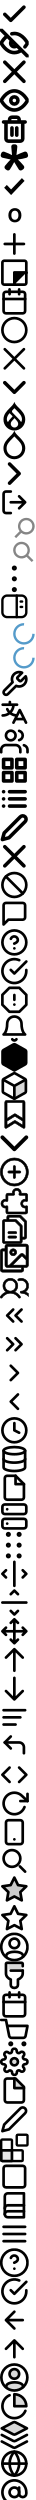
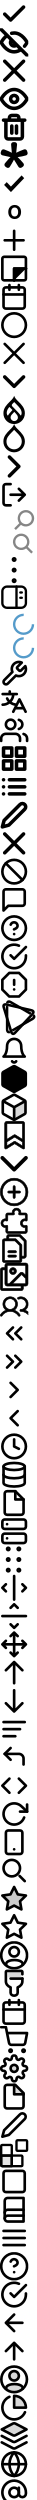
<svg xmlns="http://www.w3.org/2000/svg" xmlns:xlink="http://www.w3.org/1999/xlink">
  <symbol id="checkmark" viewBox="0 0 24 24">
    <path d="M20 6 9 17l-5-5" fill="none" stroke="currentColor" stroke-width="3" stroke-linecap="round" stroke-linejoin="round" />
  </symbol>
  <use xlink:href="#checkmark" width="24" height="24" />
  <view id="checkmark-view" viewBox="0 0 24 24" />
  <symbol id="hide" viewBox="0 0 24 24">
    <path d="M17.94 17.94A10.07 10.07 0 0 1 12 20c-7 0-11-8-11-8a18.45 18.45 0 0 1 5.06-5.94M9.9 4.24A9.12 9.12 0 0 1 12 4c7 0 11 8 11 8a18.5 18.5 0 0 1-2.16 3.19m-6.72-1.07a3 3 0 1 1-4.24-4.24M1 1l22 22" fill="none" stroke="currentColor" stroke-width="3" stroke-linecap="round" stroke-linejoin="round" />
  </symbol>
  <use xlink:href="#hide" y="24" width="24" height="24" />
  <view id="hide-view" viewBox="0 24 24 24" />
  <symbol id="remove" viewBox="0 0 24 24">
    <path d="M20 4 4 20M4 4l16 16" fill="none" stroke="currentColor" stroke-width="3" stroke-linecap="round" stroke-linejoin="round" />
  </symbol>
  <use xlink:href="#remove" y="48" width="24" height="24" />
  <view id="remove-view" viewBox="0 48 24 24" />
  <symbol id="show" viewBox="0 0 24 24">
    <g fill="none" stroke="currentColor" stroke-width="3" stroke-linecap="round" stroke-linejoin="round">
      <path d="M1 12s4-8 11-8 11 8 11 8-4 8-11 8-11-8-11-8z" />
      <circle cx="12" cy="12" r="3" />
    </g>
  </symbol>
  <use xlink:href="#show" y="72" width="24" height="24" />
  <view id="show-view" viewBox="0 72 24 24" />
  <symbol id="trash" viewBox="0 0 24 24">
    <path d="M3 6h18m-2 0v14a2 2 0 0 1-2 2H7a2 2 0 0 1-2-2V6m3 0V4a2 2 0 0 1 2-2h4a2 2 0 0 1 2 2v2m-6 5v6m4-6v6" fill="none" stroke="currentColor" stroke-width="3" stroke-linecap="round" stroke-linejoin="round" />
  </symbol>
  <use xlink:href="#trash" y="96" width="24" height="24" />
  <view id="trash-view" viewBox="0 96 24 24" />
  <symbol id="asterisk" viewBox="0 0 24 24">
    <path fill="currentColor" d="M2.04 11.869a1.973 1.973 0 0 1-1.39-2.53l.388-1.2a1.976 1.976 0 0 1 2.564-1.254c2.867 1.067 5.02 2.008 6.454 2.826-.31-2.963-.521-5.3-.633-7.013C9.35 1.584 10.245.671 11.36.671h1.172c1.129 0 2.036.933 1.96 2.06-.135 1.991-.378 4.307-.734 6.944 1.993-1.004 4.214-1.947 6.668-2.83 1.044-.376 2.182.202 2.524 1.258l.437 1.35c.338 1.045-.23 2.173-1.287 2.477a43.855 43.855 0 0 1-7.143 1.447c1.215 1.057 2.841 2.795 4.88 5.213a1.978 1.978 0 0 1-.38 2.888l-1.005.713c-.89.63-2.124.432-2.736-.472-1.14-1.684-2.421-3.75-3.843-6.2-1.316 2.507-2.515 4.58-3.596 6.212-.6.906-1.828 1.09-2.71.454l-.98-.707a1.986 1.986 0 0 1-.376-2.877c2.115-2.555 3.676-4.296 4.683-5.224-2.375-.459-4.66-.963-6.854-1.508Z" />
  </symbol>
  <use xlink:href="#asterisk" y="120" width="24" height="24" />
  <view id="asterisk-view" viewBox="0 120 24 24" />
  <symbol id="checked" viewBox="0 0 24 24">
    <path fill="currentColor" d="m5.692 10.644 3.58 3.758 9.036-9.489 2.226 2.34L9.272 19.088l-5.806-6.103 2.226-2.34Z" />
  </symbol>
  <use xlink:href="#checked" y="144" width="24" height="24" />
  <view id="checked-view" viewBox="0 144 24 24" />
  <symbol id="toggle-unchecked" viewBox="0 0 24 24">
    <path d="M17.898 11.977c0 1.27-.24 2.349-.722 3.239-.477.89-1.129 1.57-1.954 2.04-.822.466-1.747.698-2.773.698-1.034 0-1.962-.234-2.784-.704-.822-.47-1.472-1.15-1.95-2.04C7.24 14.32 7 13.242 7 11.977c0-1.269.239-2.348.716-3.238.477-.89 1.127-1.569 1.949-2.034.822-.47 1.75-.705 2.784-.705 1.026 0 1.95.235 2.773.705.825.465 1.477 1.143 1.954 2.034.481.89.722 1.97.722 3.238Zm-2.495 0c0-.822-.123-1.515-.369-2.08-.242-.564-.585-.992-1.028-1.283-.444-.292-.962-.438-1.557-.438s-1.114.146-1.557.438c-.443.291-.788.72-1.034 1.284-.242.564-.364 1.257-.364 2.08 0 .821.122 1.514.364 2.079.246.564.59.992 1.034 1.284.443.292.962.437 1.557.437s1.114-.145 1.557-.437c.443-.292.786-.72 1.028-1.284.246-.565.37-1.258.37-2.08Z" fill="currentColor" />
  </symbol>
  <use xlink:href="#toggle-unchecked" y="168" width="24" height="24" />
  <view id="toggle-unchecked-view" viewBox="0 168 24 24" />
  <symbol id="add" viewBox="0 0 24 24">
    <path d="M12 4v16m-8-8h16" fill="none" stroke="currentColor" stroke-width="2.25" stroke-linecap="round" stroke-linejoin="round" />
  </symbol>
  <use xlink:href="#add" y="192" width="24" height="24" />
  <view id="add-view" viewBox="0 192 24 24" />
  <symbol id="backdrop" viewBox="0 0 24 24">
    <g fill="none" stroke="currentColor" stroke-width="2.25" stroke-linecap="round" stroke-linejoin="round">
      <path d="M3.667 22h16.666C21.444 22 22 21.487 22 20.462V3.538C22 2.688 21.254 2 20.333 2H3.667C2.747 2 2 2.689 2 3.538v16.924C2 21.312 2.746 22 3.667 22Z" />
      <path d="M22 12H12v10" />
      <path d="M22 12H12v10" fill="currentColor" />
    </g>
  </symbol>
  <use xlink:href="#backdrop" y="216" width="24" height="24" />
  <view id="backdrop-view" viewBox="0 216 24 24" />
  <symbol id="calendar" viewBox="0 0 24 24">
    <g fill="none" stroke="currentColor" stroke-width="2.25" stroke-linecap="round" stroke-linejoin="round">
      <rect x="3" y="4" width="18" height="18" rx="2" ry="2" />
      <path d="M16 2v4M8 2v4m-5 4h18" />
    </g>
  </symbol>
  <use xlink:href="#calendar" y="240" width="24" height="24" />
  <view id="calendar-view" viewBox="0 240 24 24" />
  <symbol id="circle" viewBox="0 0 24 24">
    <circle cx="12" cy="12" r="10" fill="none" stroke="currentColor" stroke-width="2.25" stroke-linecap="round" stroke-linejoin="round" />
  </symbol>
  <use xlink:href="#circle" y="264" width="24" height="24" />
  <view id="circle-view" viewBox="0 264 24 24" />
  <symbol id="close" viewBox="0 0 24 24">
    <path d="M20 4 4 20M4 4l16 16" fill="none" stroke="currentColor" stroke-width="2.25" stroke-linecap="round" stroke-linejoin="round" />
  </symbol>
  <use xlink:href="#close" y="288" width="24" height="24" />
  <view id="close-view" viewBox="0 288 24 24" />
  <symbol id="drop" viewBox="0 0 24 24">
    <path d="m4 8 8 8 8-8" fill="none" stroke="currentColor" stroke-width="3" stroke-linecap="round" stroke-linejoin="round" />
  </symbol>
  <use xlink:href="#drop" y="312" width="24" height="24" />
  <view id="drop-view" viewBox="0 312 24 24" />
  <symbol id="drupal" viewBox="0 0 24 24">
    <path d="M15.792 5.064C14.088 3.408 12.504 1.824 12.024 0c-.48 1.824-2.064 3.408-3.768 5.064-2.496 2.496-5.352 5.352-5.352 9.648-.144 5.016 3.888 9.192 8.904 9.288 5.016.096 9.216-3.888 9.288-8.904v-.384c.048-4.296-2.808-7.152-5.304-9.648ZM7.56 15.528a5.498 5.498 0 0 0-.696 1.128c-.048.048-.096.12-.168.12h-.048c-.216 0-.432-.384-.432-.384-.048-.096-.12-.216-.168-.312L6 15.984c-.552-1.2-.096-2.904-.096-2.904.216-.816.6-1.632 1.08-2.328.312-.432.648-.864.984-1.296l.432.432 2.04 2.064c.096.096.096.216 0 .312L8.328 14.64l-.768.888Zm4.56 5.952c-1.728 0-3.168-1.416-3.12-3.168 0-.768.312-1.512.768-2.064.648-.768 1.464-1.56 2.376-2.592 1.032 1.128 1.728 1.848 2.376 2.736.048.048.096.12.12.216.336.528.552 1.128.552 1.776.072 1.728-1.344 3.096-3.072 3.096Zm5.904-5.016a.497.497 0 0 1-.312.264h-.048a.913.913 0 0 1-.312-.216c-.552-.816-1.176-1.608-1.848-2.28l-.816-.864-2.76-2.856a35.757 35.757 0 0 1-1.632-1.68c0-.048-.048-.048-.048-.048a1.218 1.218 0 0 1-.216-.432v-.096c-.096-.48.096-.96.432-1.296.528-.528 1.08-1.08 1.608-1.632.552.6 1.176 1.2 1.776 1.824 1.2 1.128 2.28 2.376 3.288 3.72.816 1.176 1.248 2.496 1.248 3.936-.096.504-.168 1.104-.36 1.656Z" />
  </symbol>
  <use xlink:href="#drupal" y="336" width="24" height="24" />
  <view id="drupal-view" viewBox="0 336 24 24" />
  <symbol id="gin" viewBox="0 0 24 24">
    <path d="M12 4.92c.6.696 1.272 1.344 1.92 1.992 2.4 2.4 4.56 4.56 4.56 7.776v.408c-.096 3.528-3 6.384-6.528 6.384h-.12c-1.728-.048-3.384-.744-4.56-1.992-1.176-1.296-1.824-2.952-1.776-4.728v-.048c0-3.216 2.256-5.4 4.56-7.776A49.835 49.835 0 0 0 12 4.92ZM12 0c-.48 1.824-2.088 3.432-3.792 5.04-2.472 2.52-5.328 5.4-5.328 9.648-.12 5.04 3.912 9.216 8.904 9.312H12c4.92 0 9-3.96 9.12-8.904v-.384c0-4.296-2.88-7.128-5.352-9.648C14.088 3.432 12.48 1.824 12 0Z" />
  </symbol>
  <use xlink:href="#gin" y="360" width="24" height="24" />
  <view id="gin-view" viewBox="0 360 24 24" />
  <symbol id="handle" viewBox="0 0 24 24">
    <path d="m8 20 8-8-8-8" fill="none" stroke="currentColor" stroke-width="3" stroke-linecap="round" stroke-linejoin="round" />
  </symbol>
  <use xlink:href="#handle" y="384" width="24" height="24" />
  <view id="handle-view" viewBox="0 384 24 24" />
  <symbol id="logout" viewBox="0 0 24 24">
    <path d="M9 21H5a2 2 0 0 1-2-2V5a2 2 0 0 1 2-2h4m7 14 5-5-5-5m5 5H9" fill="none" stroke="currentColor" stroke-width="2.25" stroke-linecap="round" stroke-linejoin="round" />
  </symbol>
  <use xlink:href="#logout" y="408" width="24" height="24" />
  <view id="logout-view" viewBox="0 408 24 24" />
  <symbol id="magnifier-rtl" viewBox="0 0 20 20">
    <path d="M12 1c4.54-.173 8.188 4.787 6.687 9.068-1.176 4.384-6.993 6.417-10.637 3.7-.326-.39-.565.276-.846.442l-3.74 3.739-1.413-1.414 4.35-4.35C3.59 8.717 5.25 2.938 9.462 1.475A7.003 7.003 0 0 1 12 1zm0 2c-3.242-.123-5.849 3.42-4.777 6.477.842 3.132 4.994 4.58 7.6 2.65 2.745-1.73 2.9-6.125.285-8.044A5.006 5.006 0 0 0 12 3z" fill="#868686" />
  </symbol>
  <use xlink:href="#magnifier-rtl" y="432" width="40" height="20" />
  <view id="magnifier-rtl-view" viewBox="0 432 40 20" />
  <symbol id="magnifier" viewBox="0 0 20 20">
    <path d="M8 1C3.46.827-.188 5.787 1.313 10.068c1.176 4.384 6.993 6.417 10.637 3.7.326-.39.565.276.846.442l3.74 3.739 1.413-1.414-4.35-4.35c2.811-3.468 1.15-9.247-3.062-10.71A7.003 7.003 0 0 0 8 1zm0 2c3.242-.123 5.849 3.42 4.777 6.477-.842 3.132-4.994 4.58-7.6 2.65-2.745-1.73-2.9-6.125-.285-8.044A5.006 5.006 0 0 1 8 3z" fill="#868686" />
  </symbol>
  <use xlink:href="#magnifier" y="452" width="40" height="20" />
  <view id="magnifier-view" viewBox="0 452 40 20" />
  <symbol id="more" viewBox="0 0 24 24">
    <path d="M12 13a1 1 0 1 0 0-2 1 1 0 0 0 0 2Zm0-9a1 1 0 1 0 0-2 1 1 0 0 0 0 2Zm0 18a1 1 0 1 0 0-2 1 1 0 0 0 0 2Z" fill="none" stroke="currentColor" stroke-width="2.25" stroke-linecap="round" stroke-linejoin="round" />
  </symbol>
  <use xlink:href="#more" y="472" width="24" height="24" />
  <view id="more-view" viewBox="0 472 24 24" />
  <symbol id="sidebar" viewBox="0 0 24 24">
    <g fill="none" stroke="currentColor" stroke-width="2" stroke-linecap="round" stroke-linejoin="round">
      <rect x="2" y="2" width="20" height="18" rx="4" ry="4" />
      <path d="M14 2v18m3.25-13h1.25m-1.25 4.5h1.25" />
    </g>
  </symbol>
  <use xlink:href="#sidebar" y="496" width="24" height="24" />
  <view id="sidebar-view" viewBox="0 496 24 24" />
  <symbol id="spinner-rtl" viewBox="0 0 10 10">
    <style>@keyframes s{0%{transform:rotate(0deg) translate(-50%,0)}50%{transform:rotate(430deg) translate(-50%,0);stroke-dashoffset:20}}</style>
    <circle fill="none" cy="5" cx="5" stroke="#559bca" stroke-dashoffset="6.125" stroke-dasharray="25" style="animation:s 1s linear infinite;transform-origin:left" r="4" />
  </symbol>
  <use xlink:href="#spinner-rtl" y="520" width="40" height="20" />
  <view id="spinner-rtl-view" viewBox="0 520 40 20" />
  <symbol id="spinner" viewBox="0 0 10 10">
    <circle fill="none" cy="5" cx="5" stroke="#559bca" stroke-dashoffset="6.125" stroke-dasharray="25" style="animation:s 1s linear infinite;transform-origin:left" r="4" />
  </symbol>
  <use xlink:href="#spinner" y="540" width="40" height="20" />
  <view id="spinner-view" viewBox="0 540 40 20" />
  <symbol id="tool" viewBox="0 0 24 24">
    <path d="M14.7 6.3a1 1 0 0 0 0 1.4l1.6 1.6a1 1 0 0 0 1.4 0l3.77-3.77a6 6 0 0 1-7.94 7.94l-6.91 6.91a2.12 2.12 0 0 1-3-3l6.91-6.91a6 6 0 0 1 7.94-7.94l-3.76 3.76z" fill="none" stroke="currentColor" stroke-width="2.25" stroke-linecap="round" stroke-linejoin="round" />
  </symbol>
  <use xlink:href="#tool" y="560" width="24" height="24" />
  <view id="tool-view" viewBox="0 560 24 24" />
  <symbol id="translate" viewBox="0 0 256 256">
    <path d="m242.73 210.63-56-112a12 12 0 0 0-21.46 0l-20.52 41A84.2 84.2 0 0 1 106 126.22 107.48 107.48 0 0 0 131.33 68H152a12 12 0 0 0 0-24h-52V32a12 12 0 0 0-24 0v12H24a12 12 0 0 0 0 24h83.13A83.69 83.69 0 0 1 88 110.35 84 84 0 0 1 75.6 91a12 12 0 1 0-21.81 10A107.55 107.55 0 0 0 70 126.24 83.54 83.54 0 0 1 24 140a12 12 0 0 0 0 24 107.47 107.47 0 0 0 64-21.07 108.4 108.4 0 0 0 45.39 19.44l-24.13 48.26a12 12 0 1 0 21.46 10.73L143.41 196h65.17l12.68 25.36a12 12 0 1 0 21.47-10.73ZM155.41 172 176 130.83 196.58 172Z" />
  </symbol>
  <use xlink:href="#translate" y="584" width="24" height="24" />
  <view id="translate-view" viewBox="0 584 24 24" />
  <symbol id="users" viewBox="0 0 24 24">
    <g fill="none" stroke="currentColor" stroke-width="2.25" stroke-linecap="round" stroke-linejoin="round">
      <path d="M17 21v-2a4 4 0 0 0-4-4H5a4 4 0 0 0-4 4v2" />
      <circle cx="9" cy="7" r="4" />
      <path d="M23 21v-2a4 4 0 0 0-3-3.87m-4-12a4 4 0 0 1 0 7.75" />
    </g>
  </symbol>
  <use xlink:href="#users" y="608" width="24" height="24" />
  <view id="users-view" viewBox="0 608 24 24" />
  <symbol id="grid" viewBox="0 0 24 24">
    <path d="M3 3h7v7H3zm11 0h7v7h-7zm0 11h7v7h-7zM3 14h7v7H3z" fill="none" stroke="currentColor" stroke-width="3" stroke-linecap="round" stroke-linejoin="round" />
  </symbol>
  <use xlink:href="#grid" y="632" width="24" height="24" />
  <view id="grid-view" viewBox="0 632 24 24" />
  <symbol id="list" viewBox="0 0 24 24">
    <path d="M8 6h13M8 12h13M8 18h13M3 6h.01M3 12h.01M3 18h.01" fill="none" stroke="currentColor" stroke-width="3" stroke-linecap="round" stroke-linejoin="round" />
  </symbol>
  <use xlink:href="#list" y="656" width="24" height="24" />
  <view id="list-view" viewBox="0 656 24 24" />
  <symbol id="media-edit" viewBox="0 0 24 24">
    <path d="M17 3a2.828 2.828 0 1 1 4 4L7.5 20.5 2 22l1.5-5.5L17 3z" fill="none" stroke="currentColor" stroke-width="3" stroke-linecap="round" stroke-linejoin="round" />
  </symbol>
  <use xlink:href="#media-edit" y="680" width="24" height="24" />
  <view id="media-edit-view" viewBox="0 680 24 24" />
  <symbol id="media-remove" viewBox="0 0 24 24">
    <path d="M20 4 4 20M4 4l16 16" fill="none" stroke="currentColor" stroke-width="3" stroke-linecap="round" stroke-linejoin="round" />
  </symbol>
  <use xlink:href="#media-remove" y="704" width="24" height="24" />
  <view id="media-remove-view" viewBox="0 704 24 24" />
  <symbol id="error" viewBox="0 0 24 24">
    <g fill="none" stroke="currentColor" stroke-width="2.25" stroke-linecap="round" stroke-linejoin="round">
      <circle cx="12" cy="12" r="10" />
      <path d="m4.93 4.93 14.14 14.14" />
    </g>
  </symbol>
  <use xlink:href="#error" y="728" width="24" height="24" />
  <view id="error-view" viewBox="0 728 24 24" />
  <symbol id="info" viewBox="0 0 24 24">
    <path d="M21 15a2 2 0 0 1-2 2H7l-4 4V5a2 2 0 0 1 2-2h14a2 2 0 0 1 2 2z" fill="none" stroke="currentColor" stroke-width="2.25" stroke-linecap="round" stroke-linejoin="round" />
  </symbol>
  <use xlink:href="#info" y="752" width="24" height="24" />
  <view id="info-view" viewBox="0 752 24 24" />
  <symbol id="question" viewBox="0 0 24 24">
    <g fill="none" stroke="currentColor" stroke-width="2.25" stroke-linecap="round" stroke-linejoin="round">
      <circle cx="12" cy="12" r="10" />
      <path d="M9.09 9a3 3 0 0 1 5.83 1c0 2-3 3-3 3m.08 4h.01" />
    </g>
  </symbol>
  <use xlink:href="#question" y="776" width="24" height="24" />
  <view id="question-view" viewBox="0 776 24 24" />
  <symbol id="status" viewBox="0 0 24 24">
    <g fill="none" stroke="currentColor" stroke-width="2.25" stroke-linecap="round" stroke-linejoin="round">
      <path d="M22 11.08V12a10 10 0 1 1-5.93-9.14" />
      <path d="M22 4 12 14.01l-3-3" />
    </g>
  </symbol>
  <use xlink:href="#status" y="800" width="24" height="24" />
  <view id="status-view" viewBox="0 800 24 24" />
  <symbol id="warning" viewBox="0 0 24 24">
    <path d="M7.86 2h8.28L22 7.86v8.28L16.14 22H7.86L2 16.14V7.86L7.86 2zM12 8v4m0 4h.01" fill="none" stroke="currentColor" stroke-width="2.25" stroke-linecap="round" stroke-linejoin="round" />
  </symbol>
  <use xlink:href="#warning" y="824" width="24" height="24" />
  <view id="warning-view" viewBox="0 824 24 24" />
+   <symbol id="civicrm" viewBox="0 0 32 32">
+     <path d="M11.146 30.795c-1.864-.036-2.575-2.19-2.65-2.436L2.135 7.514c-.374-1.225-.289-2.21.255-2.929.351-.464 1.05-1.012 2.39-.986.49.009.875.096.917.105l21.178 4.933c1.361.317 2.198.959 2.487 1.908.458 1.504-.817 2.931-.965 3.088L13.579 29.532c-.795.853-1.614 1.278-2.433 1.262zM4.675 5.786c-.379-.007-.502.096-.525.13-.107.151-.13.219.094.956l6.361 20.844c.142.445.378.859.583.875.003 0 .256-.002.777-.561l14.818-15.897c.274-.301.525-.79.468-.941-.041-.107-.211-.247-.878-.403L5.195 5.855s-.265-.062-.52-.067z" />
+     <path d="M8.767 29.101c-.685.254-1.4.303-1.962.121-1.769-.577-1.821-2.841-1.821-3.097L4.986 5.83l2.084.467.008 19.872c.005.466.126.911.41.961.002.001.148.047.571-.147zm1.268-3.232 17.135-9.915c.348-.207.755-.516.721-.763-.005-.037-.086-.26-.457-.517l1.437-1.633c.812.619 1.223 1.34 1.223 2.151 0 1.569-1.634 2.56-1.82 2.668L10.697 27.958zm15.406-12.32L8.601 3.751s-.42-.268-.662-.347c-.36-.117-.536.002-.57.024-.101.067-.133.121-.175.615l-2.169-.404c.118-.902.471-1.571 1.051-1.993.47-.341 1.297-.66 2.569-.246.465.152.807.346.844.368l17.518 10.105z" />
+   </symbol>
+   <use xlink:href="#civicrm" y="848" width="32" height="32" />
+   <view id="civicrm-view" viewBox="0 848 32 32" />
  <symbol id="announcement" viewBox="0 0 24 24">
    <path d="M18 8A6 6 0 0 0 6 8c0 7-3 9-3 9h18s-3-2-3-9m-4.27 13a2 2 0 0 1-3.46 0" fill="none" stroke="currentColor" stroke-width="2.25" stroke-linecap="round" stroke-linejoin="round" />
  </symbol>
-   <use xlink:href="#announcement" y="848" width="24" height="24" />
-   <view id="announcement-view" viewBox="0 848 24 24" />
+   <use xlink:href="#announcement" y="880" width="24" height="24" />
+   <view id="announcement-view" viewBox="0 880 24 24" />
  <symbol id="block" viewBox="0 0 24 24">
    <g stroke="currentColor" stroke-width="2.25" stroke-linecap="round" stroke-linejoin="round">
      <path d="M12.667 1.3h0l.005.003 8.55 4.798.003.001c.2.114.364.277.477.469.114.193.173.41.173.63V16.8c0 .22-.06.436-.173.63a1.298 1.298 0 0 1-.477.468h-.002l-8.551 4.8-.005.002a1.353 1.353 0 0 1-1.334 0l-.005-.003-8.55-4.798-.003-.001a1.298 1.298 0 0 1-.477-.469 1.243 1.243 0 0 1-.173-.629V7.2c0-.22.06-.437.173-.63a1.298 1.298 0 0 1 .48-.469l8.55-4.798h0l.005-.003a1.354 1.354 0 0 1 1.334 0Z" />
      <path d="m3 7 9 5 9-5m-9 16V12" />
    </g>
  </symbol>
-   <use xlink:href="#block" y="872" width="24" height="24" />
-   <view id="block-view" viewBox="0 872 24 24" />
+   <use xlink:href="#block" y="904" width="24" height="24" />
+   <view id="block-view" viewBox="0 904 24 24" />
  <symbol id="blocks" viewBox="0 0 24 24">
    <g fill="none" stroke="currentColor" stroke-width="2.25" stroke-linecap="round" stroke-linejoin="round">
      <path d="M12.643 1.544h0l.004.002 8.373 4.699h.002c.193.11.35.266.459.45.109.186.165.394.166.605v9.4c0 .21-.057.42-.166.604a1.248 1.248 0 0 1-.46.452l-8.374 4.698-.004.002a1.301 1.301 0 0 1-1.284 0l-.004-.002-8.373-4.698-.002-.002a1.248 1.248 0 0 1-.46-.45 1.193 1.193 0 0 1-.165-.604V7.3c0-.211.057-.42.166-.604.109-.185.266-.34.459-.45l.002-.001 8.373-4.699h0l.004-.002a1.303 1.303 0 0 1 1.284 0Z" />
      <path d="M3.188 7.104 12.001 12l8.812-4.896M12 22.77V12" />
    </g>
    <path d="m12 12 9.5-5v10.5L12 23V12Z" fill="currentColor" fill-opacity=".15" />
  </symbol>
-   <use xlink:href="#blocks" y="896" width="24" height="24" />
-   <view id="blocks-view" viewBox="0 896 24 24" />
+   <use xlink:href="#blocks" y="928" width="24" height="24" />
+   <view id="blocks-view" viewBox="0 928 24 24" />
  <symbol id="bookmarks" viewBox="0 0 24 24">
    <path d="M19.04 0H5.88A1.88 1.88 0 0 0 4 1.88v20.68a.94.94 0 0 0 1.438.797l7.022-4.389 7.023 4.389a.939.939 0 0 0 1.437-.797V1.88A1.88 1.88 0 0 0 19.04 0Zm0 1.88v13.345l-6.083-3.801a.94.94 0 0 0-.996 0l-6.081 3.8V1.88h13.16Zm-6.083 15.184a.94.94 0 0 0-.996 0l-6.081 3.8v-3.423l6.58-4.113 6.58 4.113v3.424l-6.083-3.801Z" fill="currentColor" stroke="currentColor" stroke-width=".5" stroke-linecap="round" stroke-linejoin="round" />
  </symbol>
-   <use xlink:href="#bookmarks" y="920" width="24" height="24" />
-   <view id="bookmarks-view" viewBox="0 920 24 24" />
+   <use xlink:href="#bookmarks" y="952" width="24" height="24" />
+   <view id="bookmarks-view" viewBox="0 952 24 24" />
  <symbol id="chevron-down" viewBox="0 0 24 24">
    <path d="m2 7 10 10L22 7" fill="none" stroke="currentColor" stroke-width="3.25" stroke-linecap="round" stroke-linejoin="round" />
  </symbol>
-   <use xlink:href="#chevron-down" y="944" width="24" height="24" />
-   <view id="chevron-down-view" viewBox="0 944 24 24" />
+   <use xlink:href="#chevron-down" y="976" width="24" height="24" />
+   <view id="chevron-down-view" viewBox="0 976 24 24" />
  <symbol id="create" viewBox="0 0 24 24">
    <path d="M12 .25A11.75 11.75 0 1 0 23.75 12 11.762 11.762 0 0 0 12 .25Zm0 21.692A9.943 9.943 0 1 1 21.942 12 9.954 9.954 0 0 1 12 21.942ZM17.423 12a.903.903 0 0 1-.904.904h-3.615v3.615a.904.904 0 1 1-1.808 0v-3.615H7.481a.904.904 0 1 1 0-1.808h3.615V7.481a.904.904 0 1 1 1.808 0v3.615h3.615a.903.903 0 0 1 .904.904Z" fill="currentColor" stroke="currentColor" stroke-width=".5" stroke-linecap="round" stroke-linejoin="round" />
  </symbol>
-   <use xlink:href="#create" y="968" width="24" height="24" />
-   <view id="create-view" viewBox="0 968 24 24" />
+   <use xlink:href="#create" y="1000" width="24" height="24" />
+   <view id="create-view" viewBox="0 1000 24 24" />
  <symbol id="extend-new" viewBox="0 0 24 24">
    <path d="M22.715 16.35a.825.825 0 0 0-.793-.048 2.063 2.063 0 1 1 0-3.729.825.825 0 0 0 1.178-.746V7.425a1.65 1.65 0 0 0-1.65-1.65h-3.736a3.725 3.725 0 0 0-1.148-3.119 3.713 3.713 0 0 0-6.23 3.119H6.6a1.65 1.65 0 0 0-1.65 1.65v3.322a3.726 3.726 0 0 0-3.91 2.437 3.72 3.72 0 0 0 3.91 4.947v3.319A1.65 1.65 0 0 0 6.6 23.1h14.85a1.65 1.65 0 0 0 1.65-1.65v-4.402a.824.824 0 0 0-.385-.699Zm-1.265 5.1H6.6v-4.402a.825.825 0 0 0-1.18-.746 2.061 2.061 0 1 1 0-3.729.825.825 0 0 0 1.18-.746V7.425h4.815a.825.825 0 0 0 .746-1.18 2.063 2.063 0 1 1 3.729 0 .825.825 0 0 0 .745 1.18h4.815v3.324a3.713 3.713 0 1 0 0 7.379v3.322Z" fill="currentColor" stroke="currentColor" stroke-width=".55" stroke-linecap="round" stroke-linejoin="round" />
  </symbol>
-   <use xlink:href="#extend-new" y="992" width="24" height="24" />
-   <view id="extend-new-view" viewBox="0 992 24 24" />
+   <use xlink:href="#extend-new" y="1024" width="24" height="24" />
+   <view id="extend-new-view" viewBox="0 1024 24 24" />
  <symbol id="files" viewBox="0 0 24 24">
    <path d="M22.005 4.841 17.397.233a.92.92 0 0 0-.651-.27H7.53a1.843 1.843 0 0 0-1.844 1.844V3.65H3.843A1.843 1.843 0 0 0 2 5.493v16.589a1.844 1.844 0 0 0 1.843 1.843h12.902a1.843 1.843 0 0 0 1.844-1.843v-1.843h1.843a1.843 1.843 0 0 0 1.843-1.844V5.493a.922.922 0 0 0-.27-.652Zm-5.26 17.24H3.844V5.494h8.835l4.067 4.068v12.521Zm3.687-3.686h-1.843V9.18a.92.92 0 0 0-.27-.652L13.711 3.92a.922.922 0 0 0-.652-.27H7.53V1.807h8.835l4.068 4.067v12.521ZM13.98 14.71a.921.921 0 0 1-.922.922H7.53a.921.921 0 1 1 0-1.844h5.53a.921.921 0 0 1 .922.922Zm0 3.686a.921.921 0 0 1-.922.922H7.53a.921.921 0 1 1 0-1.843h5.53a.921.921 0 0 1 .922.921Z" fill="currentColor" stroke="currentColor" stroke-width=".5" stroke-linecap="round" stroke-linejoin="round" />
  </symbol>
-   <use xlink:href="#files" y="1016" width="24" height="24" />
-   <view id="files-view" viewBox="0 1016 24 24" />
+   <use xlink:href="#files" y="1048" width="24" height="24" />
+   <view id="files-view" viewBox="0 1048 24 24" />
  <symbol id="media" viewBox="0 0 24 24">
    <path d="M21.792.25H6.125a1.958 1.958 0 0 0-1.958 1.958v1.959H2.208A1.958 1.958 0 0 0 .25 6.125v15.667a1.959 1.959 0 0 0 1.958 1.958h15.667a1.959 1.959 0 0 0 1.958-1.958v-1.959h1.959a1.958 1.958 0 0 0 1.958-1.958V2.208A1.959 1.959 0 0 0 21.792.25ZM6.125 2.208h15.667V10.7l-2.044-2.044a1.959 1.959 0 0 0-2.769 0l-9.218 9.219H6.125V2.208Zm11.75 19.584H2.208V6.125h1.959v11.75a1.959 1.959 0 0 0 1.958 1.958h11.75v1.959Zm3.917-3.917h-11.26l7.833-7.833 3.427 3.427v4.406ZM11.02 10.042a2.938 2.938 0 1 0 0-5.876 2.938 2.938 0 0 0 0 5.876Zm0-3.917a.98.98 0 1 1 0 1.96.98.98 0 0 1 0-1.96Z" fill="currentColor" stroke="currentColor" stroke-width=".5" stroke-linecap="round" stroke-linejoin="round" />
  </symbol>
-   <use xlink:href="#media" y="1040" width="24" height="24" />
-   <view id="media-view" viewBox="0 1040 24 24" />
+   <use xlink:href="#media" y="1072" width="24" height="24" />
+   <view id="media-view" viewBox="0 1072 24 24" />
  <symbol id="people-new" viewBox="0 0 24 24">
    <path d="M12.091 16.286a6.188 6.188 0 1 0-6.857 0 9.881 9.881 0 0 0-4.871 3.888.825.825 0 1 0 1.382.902 8.25 8.25 0 0 1 13.833 0 .825.825 0 0 0 1.382-.902 9.881 9.881 0 0 0-4.87-3.888Zm-7.966-5.148a4.538 4.538 0 1 1 9.075 0 4.538 4.538 0 0 1-9.075 0Zm21.67 10.178a.825.825 0 0 1-1.14-.24 8.232 8.232 0 0 0-6.917-3.751.825.825 0 0 1 0-1.65 4.538 4.538 0 1 0-1.686-8.753.825.825 0 1 1-.612-1.53 6.188 6.188 0 0 1 5.726 10.894 9.881 9.881 0 0 1 4.87 3.888.825.825 0 0 1-.24 1.142Z" fill="currentColor" stroke="currentColor" stroke-width=".55" stroke-linecap="round" stroke-linejoin="round" />
  </symbol>
-   <use xlink:href="#people-new" y="1064" width="24" height="24" />
-   <view id="people-new-view" viewBox="0 1064 24 24" />
+   <use xlink:href="#people-new" y="1096" width="24" height="24" />
+   <view id="people-new-view" viewBox="0 1096 24 24" />
  <symbol id="first" viewBox="0 0 24 24">
    <path d="m11 17-5-5 5-5m7 10-5-5 5-5" fill="none" stroke="currentColor" stroke-width="2.25" stroke-linecap="round" stroke-linejoin="round" />
  </symbol>
-   <use xlink:href="#first" y="1088" width="24" height="24" />
-   <view id="first-view" viewBox="0 1088 24 24" />
+   <use xlink:href="#first" y="1120" width="24" height="24" />
+   <view id="first-view" viewBox="0 1120 24 24" />
  <symbol id="last" viewBox="0 0 24 24">
    <path d="m13 17 5-5-5-5M6 17l5-5-5-5" fill="none" stroke="currentColor" stroke-width="2.25" stroke-linecap="round" stroke-linejoin="round" />
  </symbol>
-   <use xlink:href="#last" y="1112" width="24" height="24" />
-   <view id="last-view" viewBox="0 1112 24 24" />
+   <use xlink:href="#last" y="1144" width="24" height="24" />
+   <view id="last-view" viewBox="0 1144 24 24" />
  <symbol id="next" viewBox="0 0 24 24">
    <path d="m9 18 6-6-6-6" fill="none" stroke="currentColor" stroke-width="2.25" stroke-linecap="round" stroke-linejoin="round" />
  </symbol>
-   <use xlink:href="#next" y="1136" width="24" height="24" />
-   <view id="next-view" viewBox="0 1136 24 24" />
+   <use xlink:href="#next" y="1168" width="24" height="24" />
+   <view id="next-view" viewBox="0 1168 24 24" />
  <symbol id="prev" viewBox="0 0 24 24">
    <path d="m15 18-6-6 6-6" fill="none" stroke="currentColor" stroke-width="2.25" stroke-linecap="round" stroke-linejoin="round" />
  </symbol>
-   <use xlink:href="#prev" y="1160" width="24" height="24" />
-   <view id="prev-view" viewBox="0 1160 24 24" />
+   <use xlink:href="#prev" y="1192" width="24" height="24" />
+   <view id="prev-view" viewBox="0 1192 24 24" />
  <symbol id="clock" viewBox="0 0 24 24">
    <g fill="none" stroke="currentColor" stroke-width="2.25" stroke-linecap="round" stroke-linejoin="round">
      <circle cx="12" cy="12" r="10" />
      <path d="M12 6v6l4 2" />
    </g>
  </symbol>
-   <use xlink:href="#clock" y="1184" width="24" height="24" />
-   <view id="clock-view" viewBox="0 1184 24 24" />
+   <use xlink:href="#clock" y="1216" width="24" height="24" />
+   <view id="clock-view" viewBox="0 1216 24 24" />
  <symbol id="database" viewBox="0 0 24 24">
    <g fill="none" stroke="currentColor" stroke-width="2.25" stroke-linecap="round" stroke-linejoin="round">
      <ellipse cx="12" cy="5" rx="9" ry="3" />
      <path d="M21 12c0 1.66-4 3-9 3s-9-1.34-9-3" />
      <path d="M3 5v14c0 1.66 4 3 9 3s9-1.34 9-3V5" />
    </g>
  </symbol>
-   <use xlink:href="#database" y="1208" width="24" height="24" />
-   <view id="database-view" viewBox="0 1208 24 24" />
+   <use xlink:href="#database" y="1240" width="24" height="24" />
+   <view id="database-view" viewBox="0 1240 24 24" />
  <symbol id="php" viewBox="0 0 24 24">
    <g fill="none" stroke="currentColor" stroke-width="2.25" stroke-linecap="round" stroke-linejoin="round">
      <path d="M13 2H6a2 2 0 0 0-2 2v16a2 2 0 0 0 2 2h12a2 2 0 0 0 2-2V9z" />
      <path d="M13 2v7h7" />
    </g>
  </symbol>
-   <use xlink:href="#php" y="1232" width="24" height="24" />
-   <view id="php-view" viewBox="0 1232 24 24" />
+   <use xlink:href="#php" y="1264" width="24" height="24" />
+   <view id="php-view" viewBox="0 1264 24 24" />
  <symbol id="server" viewBox="0 0 24 24">
    <g fill="none" stroke="currentColor" stroke-width="2.25" stroke-linecap="round" stroke-linejoin="round">
      <rect x="2" y="2" width="20" height="8" rx="2" ry="2" />
      <rect x="2" y="14" width="20" height="8" rx="2" ry="2" />
      <path d="M6 6h.01M6 18h.01" />
    </g>
  </symbol>
-   <use xlink:href="#server" y="1256" width="24" height="24" />
-   <view id="server-view" viewBox="0 1256 24 24" />
+   <use xlink:href="#server" y="1288" width="24" height="24" />
+   <view id="server-view" viewBox="0 1288 24 24" />
  <symbol id="drag-dots" viewBox="0 0 24 24">
    <path d="M7 13a1 1 0 1 0 0-2 1 1 0 0 0 0 2Zm0-9a1 1 0 1 0 0-2 1 1 0 0 0 0 2Zm0 18a1 1 0 1 0 0-2 1 1 0 0 0 0 2Zm9-9a1 1 0 1 0 0-2 1 1 0 0 0 0 2Zm0-9a1 1 0 1 0 0-2 1 1 0 0 0 0 2Zm0 18a1 1 0 1 0 0-2 1 1 0 0 0 0 2Z" fill="none" stroke="currentColor" stroke-width="2.25" stroke-linecap="round" stroke-linejoin="round" />
  </symbol>
-   <use xlink:href="#drag-dots" y="1280" width="24" height="24" />
-   <view id="drag-dots-view" viewBox="0 1280 24 24" />
+   <use xlink:href="#drag-dots" y="1312" width="24" height="24" />
+   <view id="drag-dots-view" viewBox="0 1312 24 24" />
  <symbol id="drag-x" viewBox="0 0 24 24">
    <path d="m5 9-3 3 3 3m14-6 3 3-3 3M12 2v20" fill="none" stroke="currentColor" stroke-width="2.25" stroke-linecap="round" stroke-linejoin="round" />
  </symbol>
-   <use xlink:href="#drag-x" y="1304" width="24" height="24" />
-   <view id="drag-x-view" viewBox="0 1304 24 24" />
+   <use xlink:href="#drag-x" y="1336" width="24" height="24" />
+   <view id="drag-x-view" viewBox="0 1336 24 24" />
  <symbol id="drag-y" viewBox="0 0 24 24">
    <path d="m9 5 3-3 3 3m0 14-3 3-3-3m-7-7h20" fill="none" stroke="currentColor" stroke-width="2.25" stroke-linecap="round" stroke-linejoin="round" />
  </symbol>
-   <use xlink:href="#drag-y" y="1328" width="24" height="24" />
-   <view id="drag-y-view" viewBox="0 1328 24 24" />
+   <use xlink:href="#drag-y" y="1360" width="24" height="24" />
+   <view id="drag-y-view" viewBox="0 1360 24 24" />
  <symbol id="drag" viewBox="0 0 24 24">
    <path d="m5 9-3 3 3 3M9 5l3-3 3 3m0 14-3 3-3-3M19 9l3 3-3 3M2 12h20M12 2v20" fill="none" stroke="currentColor" stroke-width="2.25" stroke-linecap="round" stroke-linejoin="round" />
  </symbol>
-   <use xlink:href="#drag" y="1352" width="24" height="24" />
-   <view id="drag-view" viewBox="0 1352 24 24" />
+   <use xlink:href="#drag" y="1384" width="24" height="24" />
+   <view id="drag-view" viewBox="0 1384 24 24" />
  <symbol id="sort-asc" viewBox="0 0 24 24">
    <path d="M12 21V3m-7 7 7-7 7 7" fill="none" stroke="currentColor" stroke-width="2.25" stroke-linecap="round" stroke-linejoin="round" />
  </symbol>
-   <use xlink:href="#sort-asc" y="1376" width="24" height="24" />
-   <view id="sort-asc-view" viewBox="0 1376 24 24" />
+   <use xlink:href="#sort-asc" y="1408" width="24" height="24" />
+   <view id="sort-asc-view" viewBox="0 1408 24 24" />
  <symbol id="sort-desc" viewBox="0 0 24 24">
    <path d="M12 3v18m7-7-7 7-7-7" fill="none" stroke="currentColor" stroke-width="2.25" stroke-linecap="round" stroke-linejoin="round" />
  </symbol>
-   <use xlink:href="#sort-desc" y="1400" width="24" height="24" />
-   <view id="sort-desc-view" viewBox="0 1400 24 24" />
+   <use xlink:href="#sort-desc" y="1432" width="24" height="24" />
+   <view id="sort-desc-view" viewBox="0 1432 24 24" />
  <symbol id="sort" viewBox="0 0 24 24">
    <path d="M3 12h14M3 6h18M3 18h10" fill="none" stroke="currentColor" stroke-width="2.25" stroke-linecap="round" stroke-linejoin="round" />
  </symbol>
-   <use xlink:href="#sort" y="1424" width="24" height="24" />
-   <view id="sort-view" viewBox="0 1424 24 24" />
+   <use xlink:href="#sort" y="1456" width="24" height="24" />
+   <view id="sort-view" viewBox="0 1456 24 24" />
  <symbol id="backtosite" viewBox="0 0 24 24">
    <g fill="none" stroke="currentColor" stroke-width="2.25" stroke-linecap="round" stroke-linejoin="round">
      <path d="M9 14 4 9l5-5" />
      <path d="M20 18v-5a4 4 0 0 0-4-4H4" />
    </g>
  </symbol>
-   <use xlink:href="#backtosite" y="1448" width="24" height="24" />
-   <view id="backtosite-view" viewBox="0 1448 24 24" />
+   <use xlink:href="#backtosite" y="1480" width="24" height="24" />
+   <view id="backtosite-view" viewBox="0 1480 24 24" />
  <symbol id="devel" viewBox="0 0 24 24">
    <path d="m16 18 6-6-6-6M8 6l-6 6 6 6" fill="none" stroke="currentColor" stroke-width="2.25" stroke-linecap="round" stroke-linejoin="round" />
  </symbol>
-   <use xlink:href="#devel" y="1472" width="24" height="24" />
-   <view id="devel-view" viewBox="0 1472 24 24" />
+   <use xlink:href="#devel" y="1504" width="24" height="24" />
+   <view id="devel-view" viewBox="0 1504 24 24" />
  <symbol id="rebuild-cache" viewBox="0 0 24 24">
    <g fill="none" stroke="currentColor" stroke-width="2.25" stroke-linecap="round" stroke-linejoin="round">
      <path d="M23 4v6h-6" />
      <path d="M20.49 15a9 9 0 1 1-2.12-9.36L23 10" />
    </g>
  </symbol>
-   <use xlink:href="#rebuild-cache" y="1496" width="24" height="24" />
-   <view id="rebuild-cache-view" viewBox="0 1496 24 24" />
+   <use xlink:href="#rebuild-cache" y="1528" width="24" height="24" />
+   <view id="rebuild-cache-view" viewBox="0 1528 24 24" />
  <symbol id="responsive-preview" viewBox="0 0 24 24">
    <g fill="none" stroke="currentColor" stroke-width="2.25" stroke-linecap="round" stroke-linejoin="round">
      <rect x="5" y="2" width="14" height="20" rx="2" ry="2" />
      <path d="M12 18h.01" />
    </g>
  </symbol>
-   <use xlink:href="#responsive-preview" y="1520" width="24" height="24" />
-   <view id="responsive-preview-view" viewBox="0 1520 24 24" />
+   <use xlink:href="#responsive-preview" y="1552" width="24" height="24" />
+   <view id="responsive-preview-view" viewBox="0 1552 24 24" />
  <symbol id="search" viewBox="0 0 24 24">
    <path d="M10 17a7 7 0 1 0 0-14 7 7 0 0 0 0 14Zm11 4-4.35-4.35" fill="none" stroke="currentColor" stroke-width="2.25" stroke-linecap="round" stroke-linejoin="round" />
  </symbol>
-   <use xlink:href="#search" y="1544" width="24" height="24" />
-   <view id="search-view" viewBox="0 1544 24 24" />
+   <use xlink:href="#search" y="1576" width="24" height="24" />
+   <view id="search-view" viewBox="0 1576 24 24" />
  <symbol id="shortcut-filled" viewBox="0 0 24 24">
    <path d="m12 2 3.09 6.26L22 9.27l-5 4.87 1.18 6.88L12 17.77l-6.18 3.25L7 14.14 2 9.27l6.91-1.01L12 2z" fill="currentColor" fill-opacity=".2" stroke="currentColor" stroke-width="2.25" stroke-linecap="round" stroke-linejoin="round" />
  </symbol>
-   <use xlink:href="#shortcut-filled" y="1568" width="24" height="24" />
-   <view id="shortcut-filled-view" viewBox="0 1568 24 24" />
+   <use xlink:href="#shortcut-filled" y="1600" width="24" height="24" />
+   <view id="shortcut-filled-view" viewBox="0 1600 24 24" />
  <symbol id="shortcut" viewBox="0 0 24 24">
    <path d="m12 2 3.09 6.26L22 9.27l-5 4.87 1.18 6.88L12 17.77l-6.18 3.25L7 14.14 2 9.27l6.91-1.01L12 2z" fill="none" stroke="currentColor" stroke-width="2.25" stroke-linecap="round" stroke-linejoin="round" />
  </symbol>
-   <use xlink:href="#shortcut" y="1592" width="24" height="24" />
-   <view id="shortcut-view" viewBox="0 1592 24 24" />
+   <use xlink:href="#shortcut" y="1624" width="24" height="24" />
+   <view id="shortcut-view" viewBox="0 1624 24 24" />
  <symbol id="user" viewBox="0 0 24 24">
    <g fill="none" stroke="currentColor" stroke-width="2.25" stroke-linecap="round" stroke-linejoin="round">
      <path d="M12 13a4 4 0 1 0 0-8 4 4 0 0 0 0 8Zm-6.75 7v-.667C5.25 17 9.314 16 12.25 16s7 1 7 3.333V20" />
      <path d="M23 12c0 6.075-4.925 11-11 11S1 18.075 1 12 5.925 1 12 1s11 4.925 11 11Z" />
    </g>
  </symbol>
-   <use xlink:href="#user" y="1616" width="24" height="24" />
-   <view id="user-view" viewBox="0 1616 24 24" />
+   <use xlink:href="#user" y="1648" width="24" height="24" />
+   <view id="user-view" viewBox="0 1648 24 24" />
  <symbol id="appearance" viewBox="0 0 24 24">
    <g fill="none" stroke="currentColor" stroke-width="2.25" stroke-linecap="round" stroke-linejoin="round">
      <path d="M9 7.75h10" />
      <path fill="currentColor" fill-opacity=".15" stroke="none" d="M7 2.25h11v4.5H7z" />
      <path d="M19 4.077v-2.02c0-.445-.448-.807-1-.807H6c-.552 0-1 .362-1 .808v8.077c.004 2.175 1.562 4.153 4 5.077v4.615c0 1.338 1.343 2.423 3 2.423s3-1.085 3-2.423v-4.615c2.438-.924 3.997-2.902 4-5.077V7.75" />
    </g>
  </symbol>
-   <use xlink:href="#appearance" y="1640" width="24" height="24" />
-   <view id="appearance-view" viewBox="0 1640 24 24" />
+   <use xlink:href="#appearance" y="1672" width="24" height="24" />
+   <view id="appearance-view" viewBox="0 1672 24 24" />
  <symbol id="bat" viewBox="0 0 24 24">
    <g fill="none" stroke="currentColor" stroke-width="2.25" stroke-linecap="round" stroke-linejoin="round">
      <rect x="3" y="4" width="18" height="18" rx="2" ry="2" />
      <path d="M16 2v4M8 2v4m-5 4h18" />
    </g>
  </symbol>
-   <use xlink:href="#bat" y="1664" width="24" height="24" />
-   <view id="bat-view" viewBox="0 1664 24 24" />
+   <use xlink:href="#bat" y="1696" width="24" height="24" />
+   <view id="bat-view" viewBox="0 1696 24 24" />
  <symbol id="commerce" viewBox="0 0 24 24">
    <g fill="none" stroke="currentColor" stroke-width="2.25" stroke-linecap="round" stroke-linejoin="round">
      <circle cx="9" cy="21" r="1" />
      <circle cx="20" cy="21" r="1" />
      <path d="M1 1h4l2.68 13.39a2 2 0 0 0 2 1.61h9.72a2 2 0 0 0 2-1.61L23 6H6" />
    </g>
  </symbol>
-   <use xlink:href="#commerce" y="1688" width="24" height="24" />
-   <view id="commerce-view" viewBox="0 1688 24 24" />
+   <use xlink:href="#commerce" y="1720" width="24" height="24" />
+   <view id="commerce-view" viewBox="0 1720 24 24" />
  <symbol id="config" viewBox="0 0 24 24">
    <g fill="none" stroke="currentColor" stroke-width="2.25" stroke-linecap="round" stroke-linejoin="round">
      <circle fill="currentColor" fill-opacity=".15" cx="12" cy="12" r="3" />
      <path d="M19.4 15a1.65 1.65 0 0 0 .33 1.82l.06.06a2 2 0 0 1 0 2.83 2 2 0 0 1-2.83 0l-.06-.06a1.65 1.65 0 0 0-1.82-.33 1.65 1.65 0 0 0-1 1.51V21a2 2 0 0 1-2 2 2 2 0 0 1-2-2v-.09A1.65 1.65 0 0 0 9 19.4a1.65 1.65 0 0 0-1.82.33l-.06.06a2 2 0 0 1-2.83 0 2 2 0 0 1 0-2.83l.06-.06a1.65 1.65 0 0 0 .33-1.82 1.65 1.65 0 0 0-1.51-1H3a2 2 0 0 1-2-2 2 2 0 0 1 2-2h.09A1.65 1.65 0 0 0 4.6 9a1.65 1.65 0 0 0-.33-1.82l-.06-.06a2 2 0 0 1 0-2.83 2 2 0 0 1 2.83 0l.06.06a1.65 1.65 0 0 0 1.82.33H9a1.65 1.65 0 0 0 1-1.51V3a2 2 0 0 1 2-2 2 2 0 0 1 2 2v.09a1.65 1.65 0 0 0 1 1.51 1.65 1.65 0 0 0 1.82-.33l.06-.06a2 2 0 0 1 2.83 0 2 2 0 0 1 0 2.83l-.06.06a1.65 1.65 0 0 0-.33 1.82V9a1.65 1.65 0 0 0 1.51 1H21a2 2 0 0 1 2 2 2 2 0 0 1-2 2h-.09a1.65 1.65 0 0 0-1.51 1z" />
    </g>
  </symbol>
-   <use xlink:href="#config" y="1712" width="24" height="24" />
-   <view id="config-view" viewBox="0 1712 24 24" />
+   <use xlink:href="#config" y="1744" width="24" height="24" />
+   <view id="config-view" viewBox="0 1744 24 24" />
  <symbol id="content" viewBox="0 0 24 24">
    <g fill="none" stroke="currentColor" stroke-width="2.25" stroke-linecap="round" stroke-linejoin="round">
      <path d="M13 2H6a2 2 0 0 0-2 2v16a2 2 0 0 0 2 2h12a2 2 0 0 0 2-2V9z" />
      <path fill="currentColor" fill-opacity=".15" d="M12 2v8h8" />
    </g>
  </symbol>
-   <use xlink:href="#content" y="1736" width="24" height="24" />
-   <view id="content-view" viewBox="0 1736 24 24" />
+   <use xlink:href="#content" y="1768" width="24" height="24" />
+   <view id="content-view" viewBox="0 1768 24 24" />
  <symbol id="edit" viewBox="0 0 24 24">
    <path d="M17 3a2.828 2.828 0 1 1 4 4L7.5 20.5 2 22l1.5-5.5L17 3z" fill="none" stroke="currentColor" stroke-width="2.25" stroke-linecap="round" stroke-linejoin="round" />
  </symbol>
-   <use xlink:href="#edit" y="1760" width="24" height="24" />
-   <view id="edit-view" viewBox="0 1760 24 24" />
+   <use xlink:href="#edit" y="1792" width="24" height="24" />
+   <view id="edit-view" viewBox="0 1792 24 24" />
  <symbol id="extend" viewBox="0 0 24 24">
    <path d="M14.75 10h7.5c.5 0 .75-.23.75-.692V1.692C23 1.31 22.664 1 22.25 1h-7.5c-.414 0-.75.31-.75.692v7.616c0 .382.336.692.75.692ZM1 14h9V5.692C10 5.31 9.664 5 9.25 5h-7.5c-.414 0-.75.31-.75.692V14Zm.75 9H10v-9H1v8.308c0 .382.336.692.75.692ZM10 23h8.25c.5 0 .75-.23.75-.692v-7.616c0-.382-.336-.692-.75-.692H10v9Z" fill="none" stroke="currentColor" stroke-width="2" stroke-linecap="round" stroke-linejoin="round" />
    <path fill="currentColor" fill-opacity=".1" d="M1.75 23H10v-9H1v8.308c0 .382.336.692.75.692Z" stroke="currentColor" stroke-width="2" stroke-linecap="round" stroke-linejoin="round" />
  </symbol>
-   <use xlink:href="#extend" y="1784" width="24" height="24" />
-   <view id="extend-view" viewBox="0 1784 24 24" />
+   <use xlink:href="#extend" y="1816" width="24" height="24" />
+   <view id="extend-view" viewBox="0 1816 24 24" />
  <symbol id="fallback" viewBox="0 0 24 24">
    <rect x="3" y="3" width="18" height="18" rx="2" ry="2" fill="none" stroke="currentColor" stroke-width="2.25" stroke-linecap="round" stroke-linejoin="round" />
  </symbol>
-   <use xlink:href="#fallback" y="1808" width="24" height="24" />
-   <view id="fallback-view" viewBox="0 1808 24 24" />
+   <use xlink:href="#fallback" y="1840" width="24" height="24" />
+   <view id="fallback-view" viewBox="0 1840 24 24" />
  <symbol id="group" viewBox="0 0 24 24">
    <g fill="none" stroke="currentColor" stroke-width="2.25" stroke-linecap="round" stroke-linejoin="round">
      <path d="M4 19.5A2.5 2.5 0 0 1 6.5 17H20M4 14.5A2.5 2.5 0 0 1 6.5 12H20" />
      <path d="M6.5 2H20v20H6.5A2.5 2.5 0 0 1 4 19.5v-15A2.5 2.5 0 0 1 6.5 2v0Z" />
    </g>
  </symbol>
-   <use xlink:href="#group" y="1832" width="24" height="24" />
-   <view id="group-view" viewBox="0 1832 24 24" />
+   <use xlink:href="#group" y="1864" width="24" height="24" />
+   <view id="group-view" viewBox="0 1864 24 24" />
  <symbol id="hamburger" viewBox="0 0 24 24">
    <path d="M3 12h18M3 6h18M3 18h18" fill="none" stroke="currentColor" stroke-width="2.25" stroke-linecap="round" stroke-linejoin="round" />
  </symbol>
-   <use xlink:href="#hamburger" y="1856" width="24" height="24" />
-   <view id="hamburger-view" viewBox="0 1856 24 24" />
+   <use xlink:href="#hamburger" y="1888" width="24" height="24" />
+   <view id="hamburger-view" viewBox="0 1888 24 24" />
  <symbol id="help" viewBox="0 0 24 24">
    <g fill="none" stroke="currentColor" stroke-width="2.25" stroke-linecap="round" stroke-linejoin="round">
      <path d="M23 12c0 6.075-4.925 11-11 11S1 18.075 1 12 5.925 1 12 1s11 4.925 11 11Z" />
      <path d="M9.09 8a3 3 0 0 1 5.83 1c0 2-3 3-3 3m.08 5h.01" />
    </g>
  </symbol>
-   <use xlink:href="#help" y="1880" width="24" height="24" />
-   <view id="help-view" viewBox="0 1880 24 24" />
+   <use xlink:href="#help" y="1912" width="24" height="24" />
+   <view id="help-view" viewBox="0 1912 24 24" />
  <symbol id="local-tasks" viewBox="0 0 24 24">
    <g fill="none" stroke="currentColor" stroke-width="2.25" stroke-linecap="round" stroke-linejoin="round">
      <path d="M22 11.08V12a10 10 0 1 1-5.93-9.14" />
      <path d="M22 4 12 14.01l-3-3" />
    </g>
  </symbol>
-   <use xlink:href="#local-tasks" y="1904" width="24" height="24" />
-   <view id="local-tasks-view" viewBox="0 1904 24 24" />
+   <use xlink:href="#local-tasks" y="1936" width="24" height="24" />
+   <view id="local-tasks-view" viewBox="0 1936 24 24" />
  <symbol id="nav-toggle-toleft" viewBox="0 0 24 24">
    <path d="M19 12H5m7 7-7-7 7-7" fill="none" stroke="currentColor" stroke-width="2.25" stroke-linecap="round" stroke-linejoin="round" />
  </symbol>
-   <use xlink:href="#nav-toggle-toleft" y="1928" width="24" height="24" />
-   <view id="nav-toggle-toleft-view" viewBox="0 1928 24 24" />
+   <use xlink:href="#nav-toggle-toleft" y="1960" width="24" height="24" />
+   <view id="nav-toggle-toleft-view" viewBox="0 1960 24 24" />
  <symbol id="nav-toggle-totop" viewBox="0 0 24 24">
    <path d="M12 19V5m-7 7 7-7 7 7" fill="none" stroke="currentColor" stroke-width="2.25" stroke-linecap="round" stroke-linejoin="round" />
  </symbol>
-   <use xlink:href="#nav-toggle-totop" y="1952" width="24" height="24" />
-   <view id="nav-toggle-totop-view" viewBox="0 1952 24 24" />
+   <use xlink:href="#nav-toggle-totop" y="1984" width="24" height="24" />
+   <view id="nav-toggle-totop-view" viewBox="0 1984 24 24" />
  <symbol id="people" viewBox="0 0 24 24">
    <g fill="none" stroke="currentColor" stroke-width="2.25" stroke-linecap="round" stroke-linejoin="round">
      <ellipse fill="currentColor" fill-opacity=".15" cx="12.25" cy="19.5" rx="6.25" ry="2.5" stroke="none" />
      <path fill="currentColor" fill-opacity=".15" fill-rule="evenodd" clip-rule="evenodd" d="M12 13a4 4 0 1 0 0-8 4 4 0 0 0 0 8Z" />
      <path d="M5.25 20v-.667C5.25 17 9.314 16 12.25 16s7 1 7 3.333V20" />
      <path d="M22.875 12c0 6.006-4.869 10.875-10.875 10.875S1.125 18.006 1.125 12 5.994 1.125 12 1.125 22.875 5.994 22.875 12Z" />
    </g>
  </symbol>
-   <use xlink:href="#people" y="1976" width="24" height="24" />
-   <view id="people-view" viewBox="0 1976 24 24" />
+   <use xlink:href="#people" y="2008" width="24" height="24" />
+   <view id="people-view" viewBox="0 2008 24 24" />
  <symbol id="reports" viewBox="0 0 24 24">
    <g fill="none" stroke="currentColor" stroke-width="2.25" stroke-linecap="round" stroke-linejoin="round">
      <path d="M21.21 15.89A10 10 0 1 1 8 2.83" />
      <path fill="currentColor" fill-opacity=".15" d="M22 12A10 10 0 0 0 12 2v10z" />
    </g>
  </symbol>
-   <use xlink:href="#reports" y="2000" width="24" height="24" />
-   <view id="reports-view" viewBox="0 2000 24 24" />
+   <use xlink:href="#reports" y="2032" width="24" height="24" />
+   <view id="reports-view" viewBox="0 2032 24 24" />
  <symbol id="structure" viewBox="0 0 24 24">
    <g fill="none" stroke="currentColor" stroke-width="2.25" stroke-linecap="round" stroke-linejoin="round">
      <path fill="currentColor" fill-opacity=".15" d="M12.928 1.486a2 2 0 0 0-1.856 0L1.5 6.5l9.572 5.014a2 2 0 0 0 1.856 0L22.5 6.5l-9.572-5.014Z" />
      <path d="m1.5 12 9.572 5.014a2 2 0 0 0 1.856 0L22.5 12m-21 5.5 9.572 5.014a2 2 0 0 0 1.856 0L22.5 17.5" />
    </g>
  </symbol>
-   <use xlink:href="#structure" y="2024" width="24" height="24" />
-   <view id="structure-view" viewBox="0 2024 24 24" />
+   <use xlink:href="#structure" y="2056" width="24" height="24" />
+   <view id="structure-view" viewBox="0 2056 24 24" />
  <symbol id="tmgmt" viewBox="0 0 24 24">
    <g fill="none" stroke="currentColor" stroke-width="2.25" stroke-linecap="round" stroke-linejoin="round">
      <circle cx="12" cy="12" r="10" />
      <path d="M2 12h20M12 2a15.3 15.3 0 0 1 4 10 15.3 15.3 0 0 1-4 10 15.3 15.3 0 0 1-4-10 15.3 15.3 0 0 1 4-10z" />
    </g>
  </symbol>
-   <use xlink:href="#tmgmt" y="2048" width="24" height="24" />
-   <view id="tmgmt-view" viewBox="0 2048 24 24" />
+   <use xlink:href="#tmgmt" y="2080" width="24" height="24" />
+   <view id="tmgmt-view" viewBox="0 2080 24 24" />
  <symbol id="webform" viewBox="0 0 24 24">
    <g fill="none" stroke="currentColor" stroke-width="2.25" stroke-linecap="round" stroke-linejoin="round">
      <path d="M12 16a4 4 0 1 0 0-8 4 4 0 0 0 0 8Z" />
      <path d="M16 8v5a3 3 0 0 0 6 0v-1a10 10 0 1 0-3.92 7.94" />
    </g>
  </symbol>
-   <use xlink:href="#webform" y="2072" width="24" height="24" />
-   <view id="webform-view" viewBox="0 2072 24 24" />
+   <use xlink:href="#webform" y="2104" width="24" height="24" />
+   <view id="webform-view" viewBox="0 2104 24 24" />
</svg>
